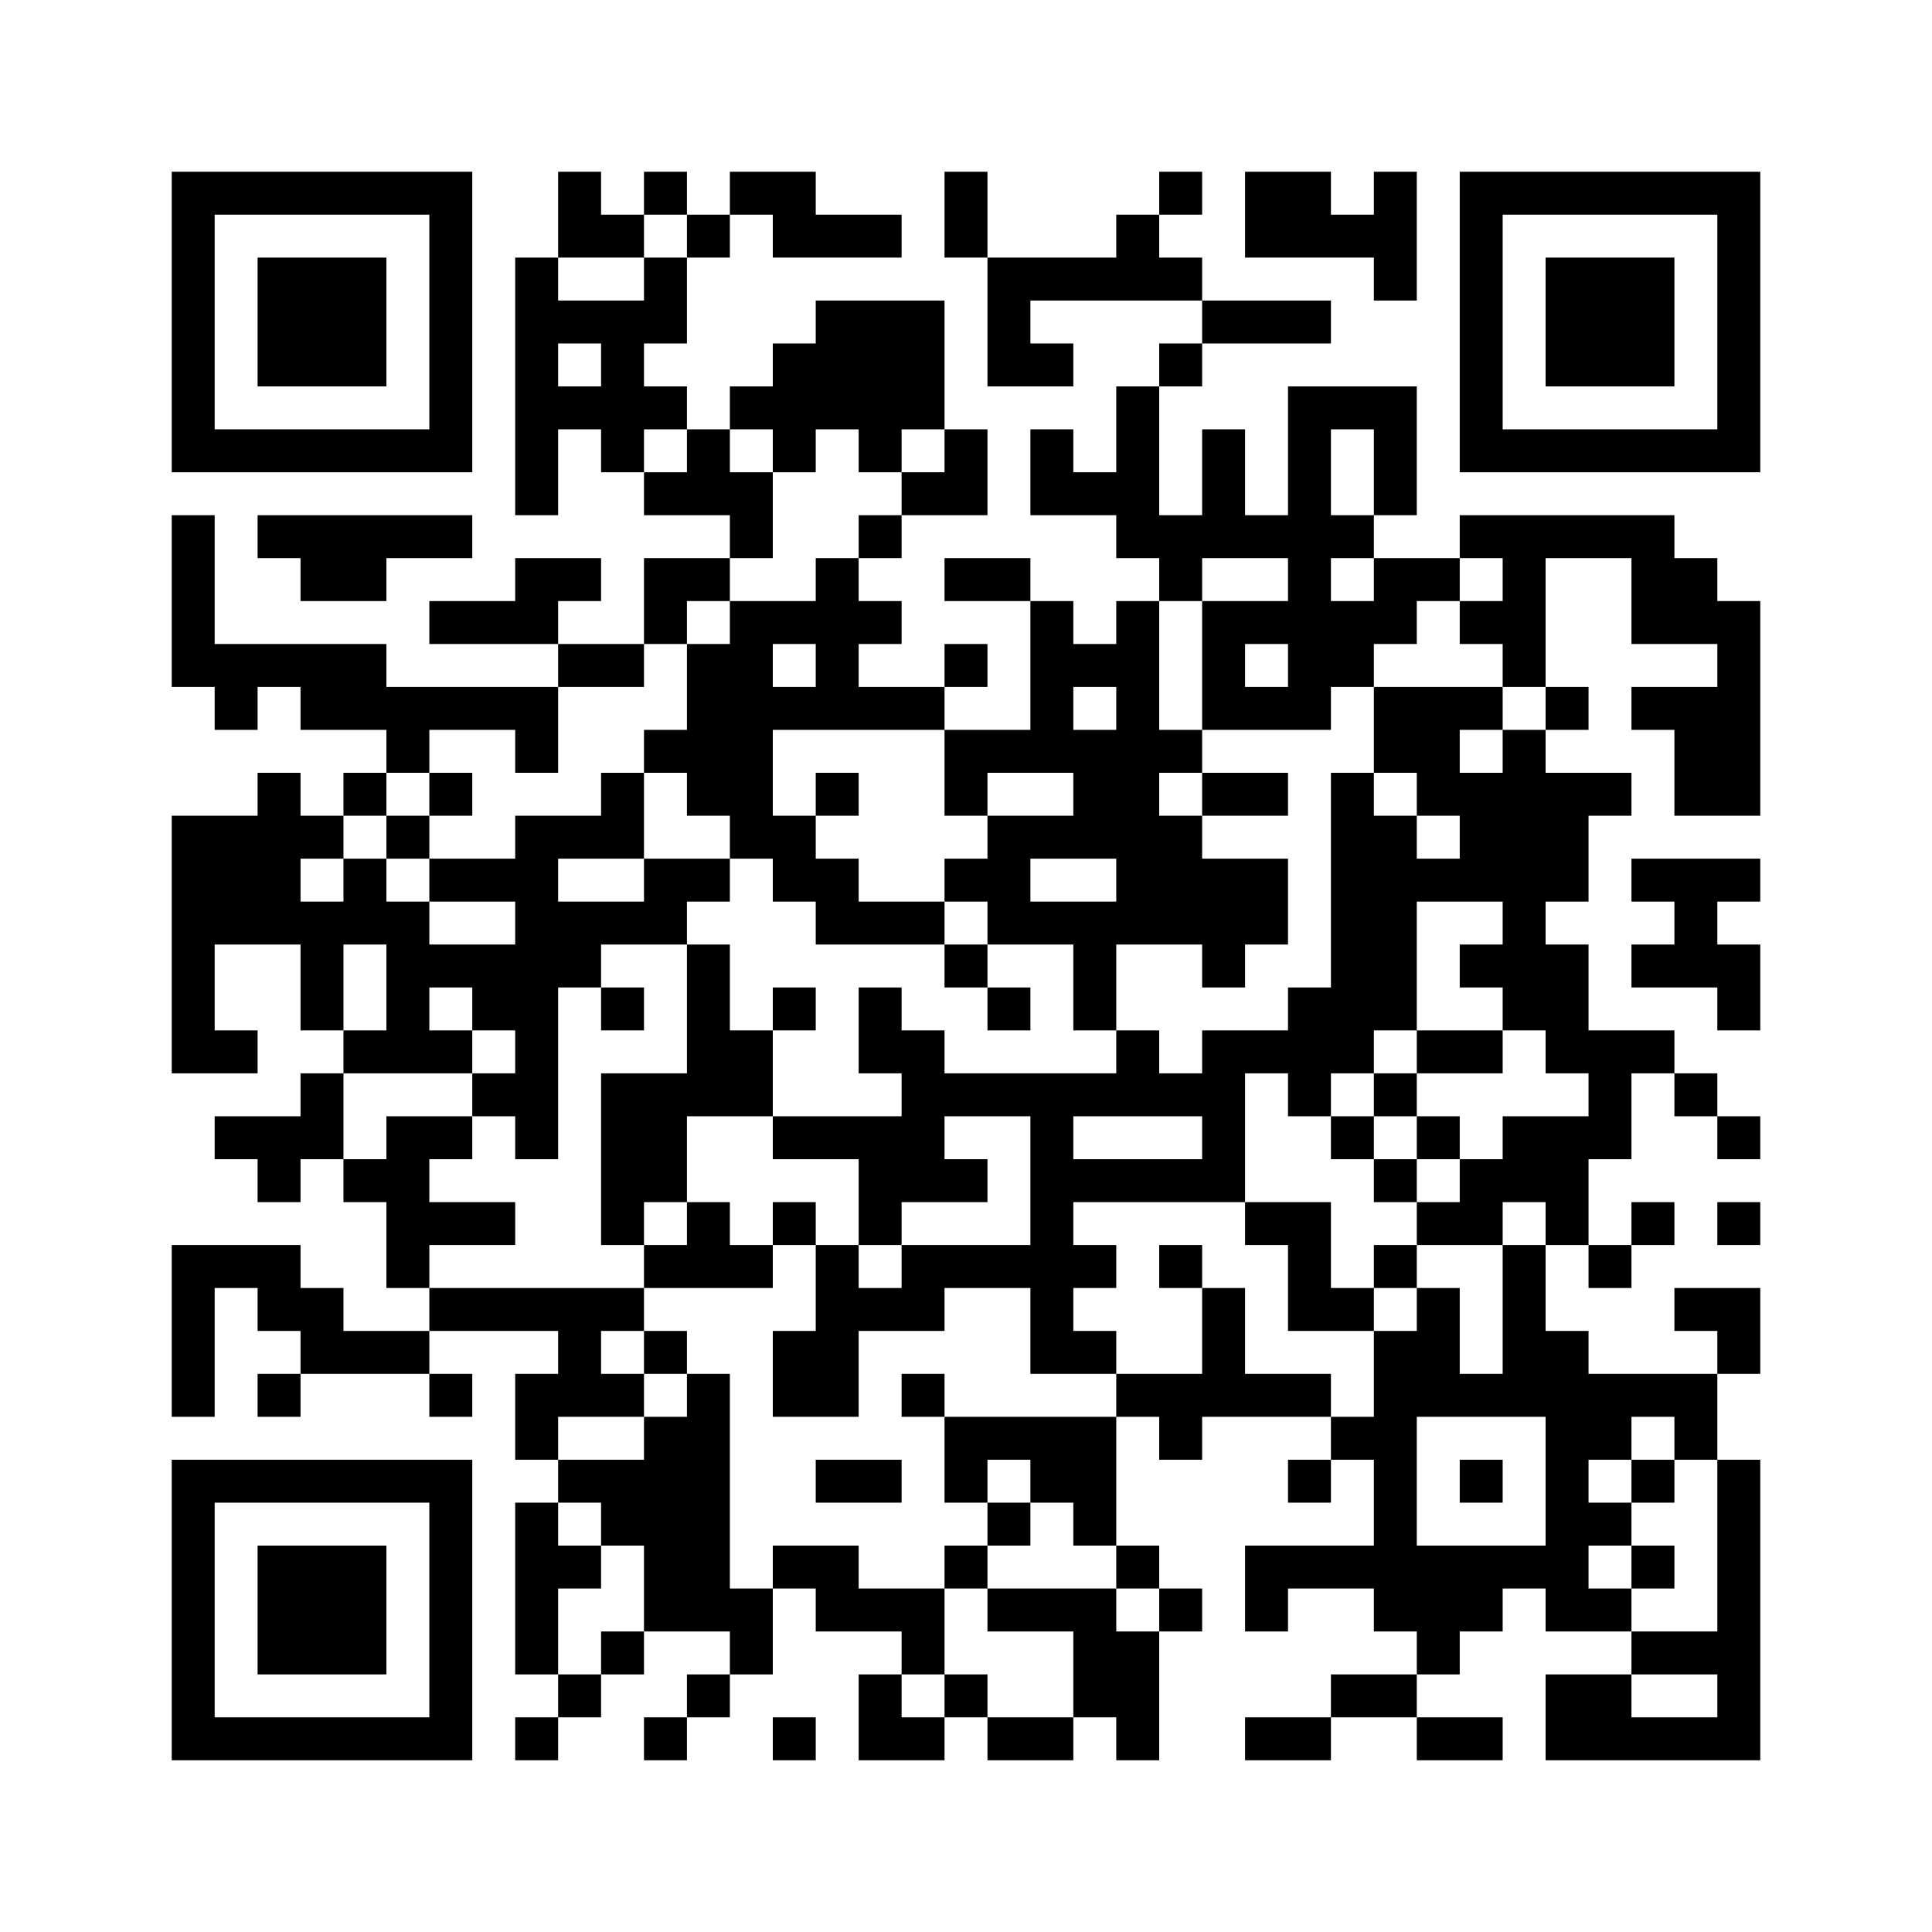
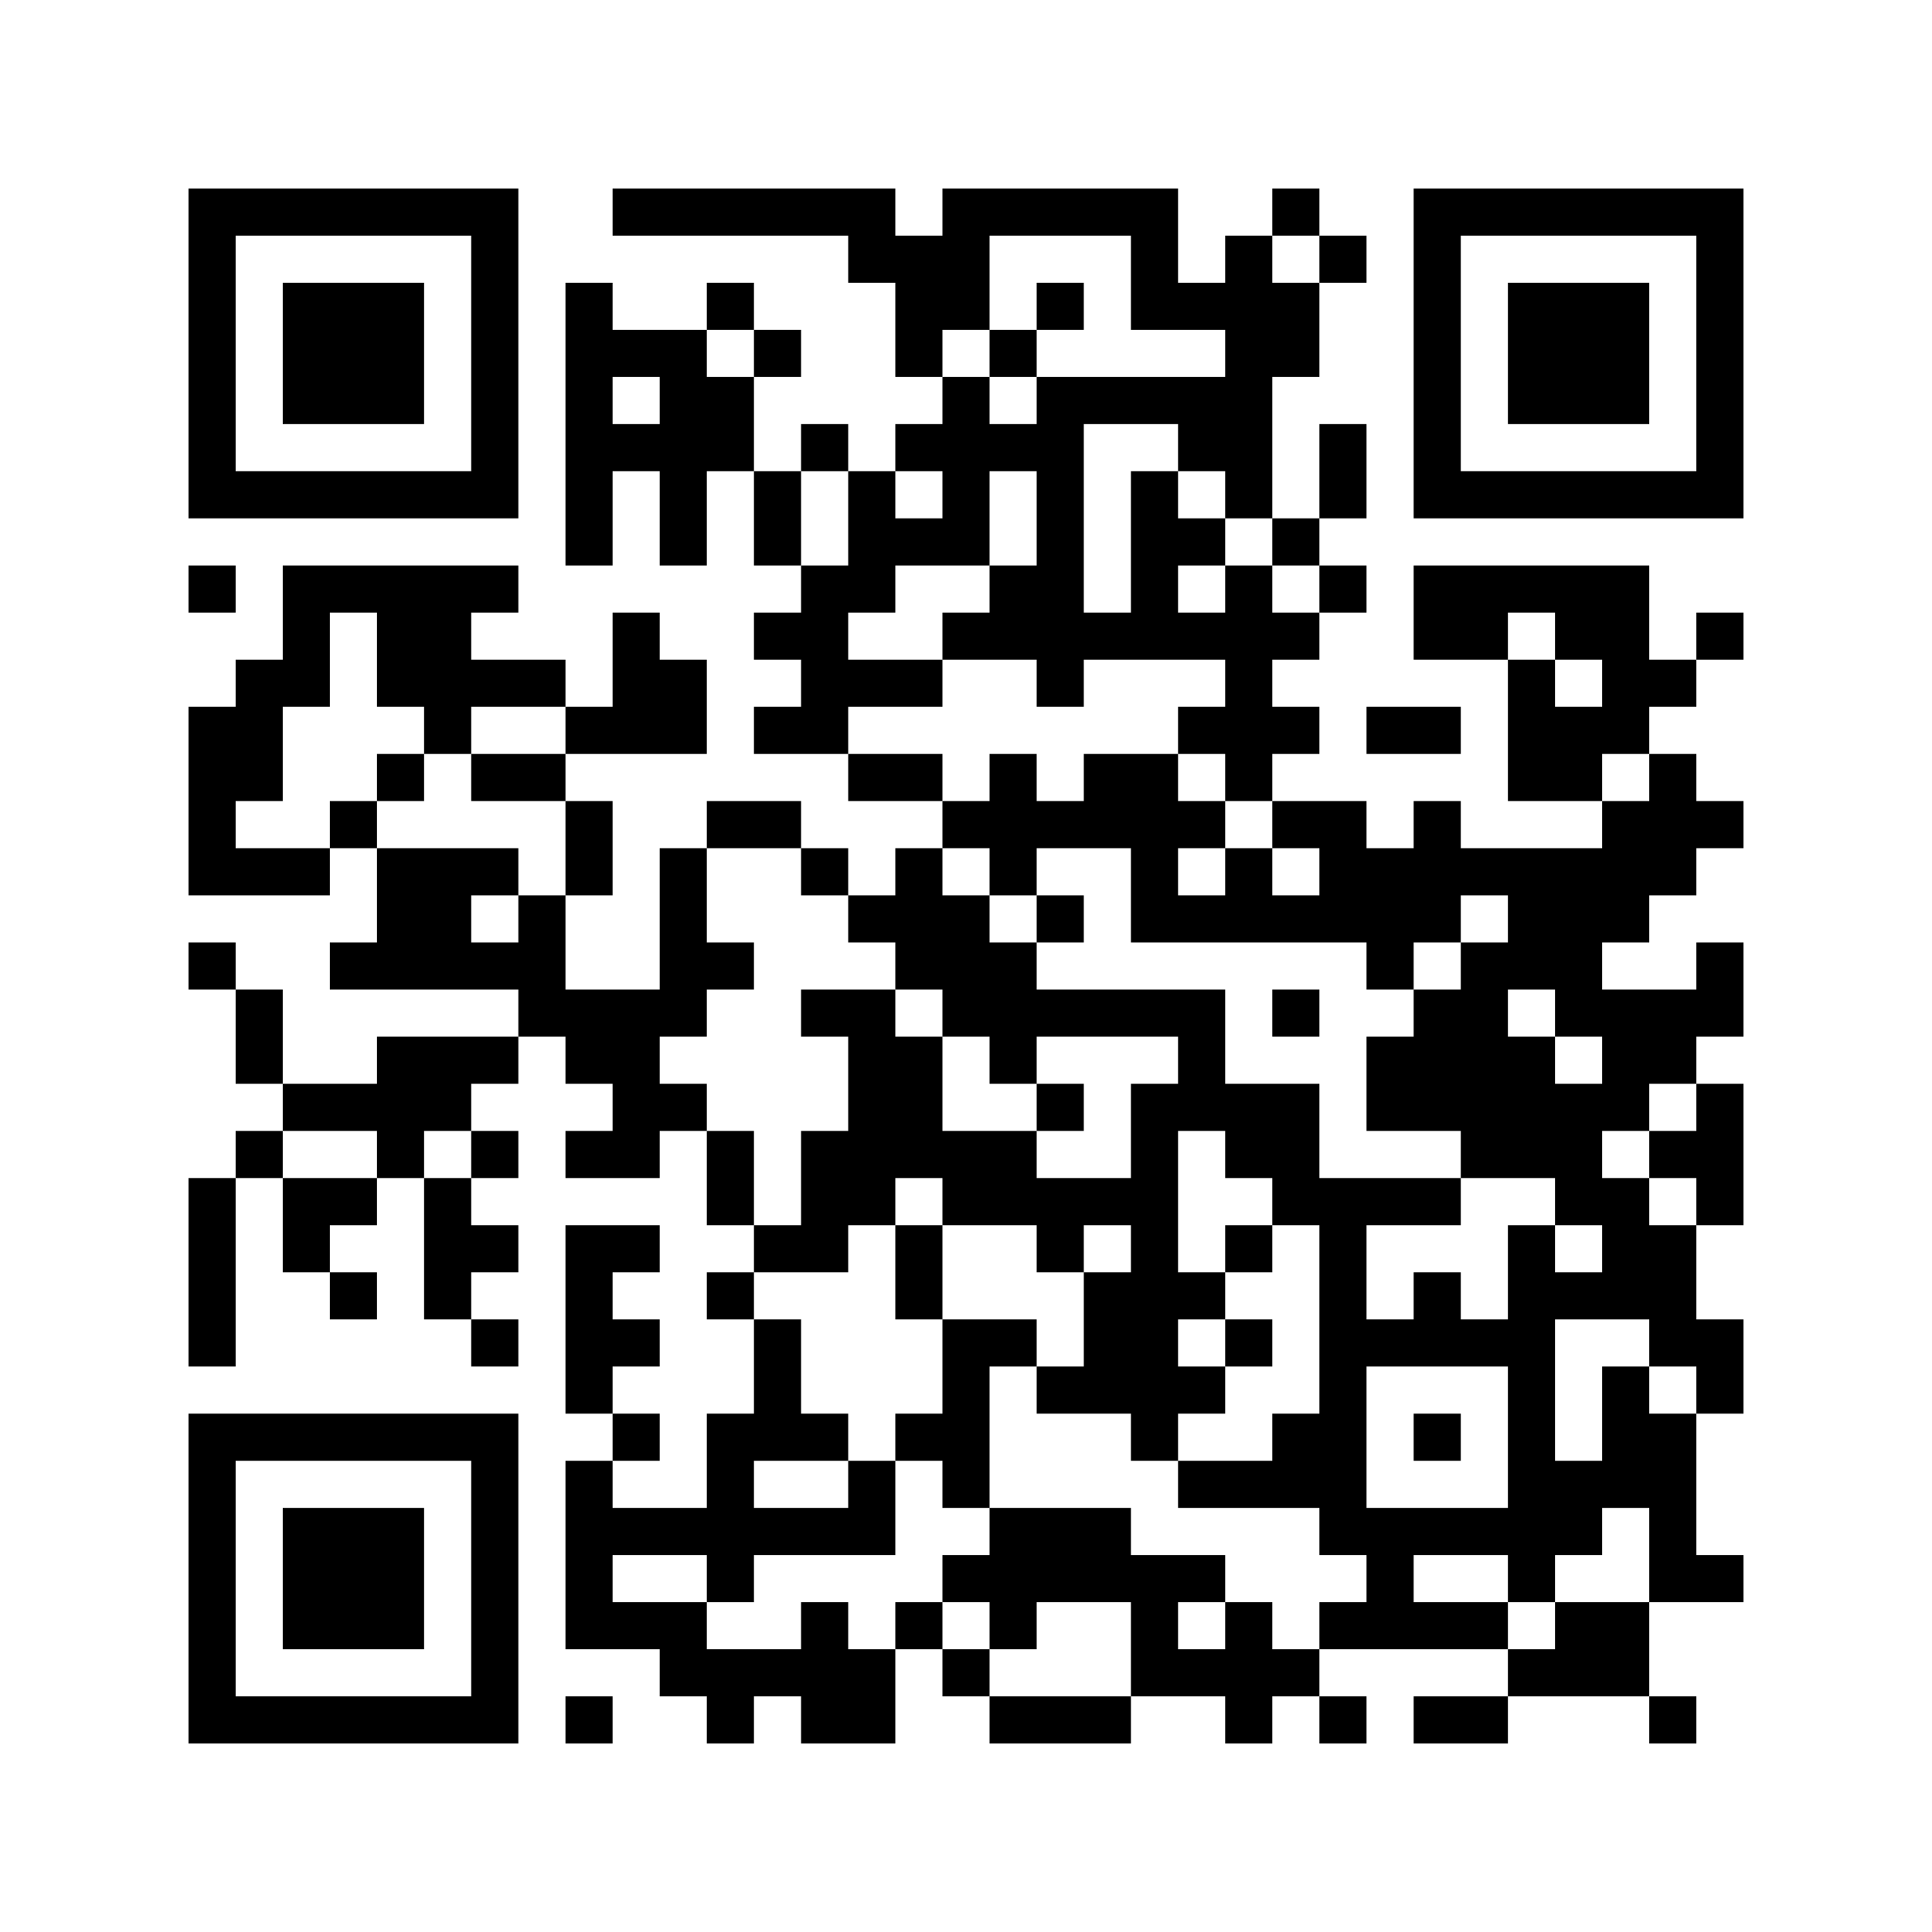
- <svg xmlns="http://www.w3.org/2000/svg" width="225" height="225" viewBox="0 0 45 45">
-   <path d="M4 4h7v7h-7zM13 4h1v1h1v1h-2zM15 4h1v1h-1zM17 4h2v1h2v1h-3v-1h-1zM22 4h1v2h-1zM27 4h1v1h-1zM29 4h2v1h1v-1h1v3h-1v-1h-3zM34 4h7v7h-7zM5 5v5h5v-5zM16 5h1v1h-1zM26 5h1v1h1v1h-4v1h1v1h-2v-3h3zM35 5v5h5v-5zM6 6h3v3h-3zM12 6h1v1h2v-1h1v2h-1v1h1v1h-1v1h-1v-1h-1v2h-1zM36 6h3v3h-3zM19 7h3v3h-1v1h-1v-1h-1v1h-1v-1h-1v-1h1v-1h1zM28 7h3v1h-3zM13 8v1h1v-1zM27 8h1v1h-1zM26 9h1v3h1v-2h1v2h1v-3h3v3h-1v-2h-1v2h1v1h-1v1h1v-1h2v1h-1v1h-1v1h-1v1h-3v-3h2v-1h-2v1h-1v-1h-1v-1h-2v-2h1v1h1zM16 10h1v1h1v2h-1v-1h-2v-1h1zM22 10h1v2h-2v-1h1zM4 12h1v3h4v1h4v2h-1v-1h-2v1h-1v-1h-2v-1h-1v1h-1v-1h-1zM6 12h5v1h-2v1h-2v-1h-1zM20 12h1v1h-1zM34 12h5v1h1v1h1v5h-2v-2h-1v-1h2v-1h-2v-2h-2v3h-1v-1h-1v-1h1v-1h-1zM12 13h2v1h-1v1h-3v-1h2zM15 13h2v1h-1v1h-1zM19 13h1v1h1v1h-1v1h2v1h-4v2h1v1h1v1h2v1h-3v-1h-1v-1h-1v-1h-1v-1h-1v-1h1v-2h1v-1h2zM22 13h2v1h-2zM24 14h1v1h1v-1h1v3h1v1h-1v1h1v1h2v2h-1v1h-1v-1h-2v2h-1v-2h-2v-1h-1v-1h1v-1h2v-1h-2v1h-1v-2h2zM13 15h2v1h-2zM18 15v1h1v-1zM22 15h1v1h-1zM29 15v1h1v-1zM25 16v1h1v-1zM32 16h3v1h-1v1h1v-1h1v1h2v1h-1v2h-1v1h1v2h2v1h-1v2h-1v2h-1v-1h-1v1h-2v-1h1v-1h1v-1h2v-1h-1v-1h-1v-1h-1v-1h1v-1h-2v3h-1v1h-1v1h-1v-1h-1v3h-4v1h1v1h-1v1h1v1h-2v-2h-2v1h-2v2h-2v-2h1v-2h1v1h1v-1h3v-3h-2v1h1v1h-2v1h-1v-2h-2v-1h3v-1h-1v-2h1v1h1v1h4v-1h1v1h1v-1h2v-1h1v-5h1v1h1v1h1v-1h-1v-1h-1zM36 16h1v1h-1zM6 18h1v1h1v1h-1v1h1v-1h1v1h1v1h2v-1h-2v-1h2v-1h2v-1h1v2h-2v1h2v-1h2v1h-1v1h-2v1h-1v4h-1v-1h-1v-1h1v-1h-1v-1h-1v1h1v1h-3v-1h1v-2h-1v2h-1v-2h-2v2h1v1h-2v-6h2zM8 18h1v1h-1zM10 18h1v1h-1zM19 18h1v1h-1zM28 18h2v1h-2zM9 19h1v1h-1zM24 20v1h2v-1zM38 20h3v1h-1v1h1v2h-1v-1h-2v-1h1v-1h-1zM16 22h1v2h1v2h-2v2h-1v1h-1v-4h2zM22 22h1v1h-1zM14 23h1v1h-1zM18 23h1v1h-1zM23 23h1v1h-1zM33 24h2v1h-2zM7 25h1v2h-1v1h-1v-1h-1v-1h2zM32 25h1v1h-1zM39 25h1v1h-1zM9 26h2v1h-1v1h2v1h-2v1h-1v-2h-1v-1h1zM25 26v1h3v-1zM31 26h1v1h-1zM33 26h1v1h-1zM40 26h1v1h-1zM32 27h1v1h-1zM16 28h1v1h1v1h-3v-1h1zM18 28h1v1h-1zM29 28h2v2h1v1h-2v-2h-1zM38 28h1v1h-1zM40 28h1v1h-1zM4 29h3v1h1v1h2v1h-3v-1h-1v-1h-1v3h-1zM27 29h1v1h-1zM32 29h1v1h-1zM35 29h1v2h1v1h3v2h-1v-1h-1v1h-1v1h1v1h-1v1h1v1h-2v-1h-1v1h-1v1h-1v-1h-1v-1h-2v1h-1v-2h3v-2h-1v-1h1v-2h1v-1h1v2h1zM37 29h1v1h-1zM10 30h5v1h-1v1h1v1h-2v1h-1v-2h1v-1h-3zM28 30h1v2h2v1h-3v1h-1v-1h-1v-1h2zM39 30h2v2h-1v-1h-1zM15 31h1v1h-1zM6 32h1v1h-1zM10 32h1v1h-1zM16 32h1v5h1v2h-1v-1h-2v-2h-1v-1h-1v-1h2v-1h1zM21 32h1v1h-1zM22 33h4v3h-1v-1h-1v-1h-1v1h-1zM33 33v3h3v-3zM4 34h7v7h-7zM19 34h2v1h-2zM30 34h1v1h-1zM34 34h1v1h-1zM38 34h1v1h-1zM40 34h1v7h-5v-2h2v1h2v-1h-2v-1h2zM5 35v5h5v-5zM12 35h1v1h1v1h-1v2h-1zM23 35h1v1h-1zM6 36h3v3h-3zM18 36h2v1h2v2h-1v-1h-2v-1h-1zM22 36h1v1h-1zM26 36h1v1h-1zM38 36h1v1h-1zM23 37h3v1h1v3h-1v-1h-1v-2h-2zM27 37h1v1h-1zM14 38h1v1h-1zM13 39h1v1h-1zM16 39h1v1h-1zM20 39h1v1h1v1h-2zM22 39h1v1h-1zM31 39h2v1h-2zM12 40h1v1h-1zM15 40h1v1h-1zM18 40h1v1h-1zM23 40h2v1h-2zM29 40h2v1h-2zM33 40h2v1h-2z" />
+ <svg xmlns="http://www.w3.org/2000/svg" width="205" height="205" viewBox="0 0 41 41">
+   <path d="M4 4h7v7h-7zM13 4h6v1h1v-1h5v2h1v-1h1v1h1v2h-1v3h-1v-1h-1v-1h-2v4h1v-3h1v1h1v1h-1v1h1v-1h1v1h1v1h-1v1h1v1h-1v1h-1v-1h-1v-1h1v-1h-3v1h-1v-1h-2v-1h1v-1h1v-2h-1v2h-2v1h-1v1h2v1h-2v1h-2v-1h1v-1h-1v-1h1v-1h1v-2h1v1h1v-1h-1v-1h1v-1h1v1h1v-1h4v-1h-2v-2h-3v2h-1v1h-1v-2h-1v-1h-5zM27 4h1v1h-1zM30 4h7v7h-7zM5 5v5h5v-5zM28 5h1v1h-1zM31 5v5h5v-5zM6 6h3v3h-3zM12 6h1v1h2v1h1v2h-1v2h-1v-2h-1v2h-1zM15 6h1v1h-1zM22 6h1v1h-1zM32 6h3v3h-3zM16 7h1v1h-1zM21 7h1v1h-1zM13 8v1h1v-1zM17 9h1v1h-1zM28 9h1v2h-1zM16 10h1v2h-1zM27 11h1v1h-1zM4 12h1v1h-1zM6 12h5v1h-1v1h2v1h-2v1h-1v-1h-1v-2h-1v2h-1v2h-1v1h2v1h-3v-4h1v-1h1zM28 12h1v1h-1zM30 12h5v2h1v1h-1v1h-1v1h-2v-3h1v1h1v-1h-1v-1h-1v1h-2zM13 13h1v1h1v2h-3v-1h1zM36 13h1v1h-1zM29 15h2v1h-2zM8 16h1v1h-1zM10 16h2v1h-2zM18 16h2v1h-2zM21 16h1v1h1v-1h2v1h1v1h-1v1h1v-1h1v1h1v-1h-1v-1h2v1h1v-1h1v1h3v-1h1v-1h1v1h1v1h-1v1h-1v1h-1v1h2v-1h1v2h-1v1h-1v1h-1v1h1v1h1v2h1v2h-1v-1h-1v-1h-2v3h1v-2h1v1h1v3h1v1h-2v-2h-1v1h-1v1h-1v-1h-2v1h2v1h-4v-1h1v-1h-1v-1h-3v-1h2v-1h1v-4h-1v-1h-1v-1h-1v3h1v1h-1v1h1v1h-1v1h-1v-1h-2v-1h1v-2h1v-1h-1v1h-1v-1h-2v-1h-1v1h-1v1h-2v-1h1v-2h1v-2h-1v-1h2v1h1v2h2v1h2v-2h1v-1h-3v1h-1v-1h-1v-1h-1v-1h-1v-1h1v-1h1v1h1v1h1v1h4v2h2v2h3v1h-2v2h1v-1h1v1h1v-2h1v1h1v-1h-1v-1h-2v-1h-2v-2h1v-1h1v-1h1v-1h-1v1h-1v1h-1v-1h-5v-2h-2v1h-1v-1h-1v-1h1zM7 17h1v1h-1zM12 17h1v2h-1zM15 17h2v1h-2zM8 18h3v1h-1v1h1v-1h1v2h2v-3h1v2h1v1h-1v1h-1v1h1v1h-1v1h-2v-1h1v-1h-1v-1h-1v-1h-4v-1h1zM17 18h1v1h-1zM22 19h1v1h-1zM4 20h1v1h-1zM5 21h1v2h-1zM27 21h1v1h-1zM32 21v1h1v1h1v-1h-1v-1zM8 22h3v1h-1v1h-1v1h-1v-1h-2v-1h2zM22 23h1v1h-1zM36 23h1v3h-1v-1h-1v-1h1zM5 24h1v1h-1zM10 24h1v1h-1zM15 24h1v2h-1zM4 25h1v4h-1zM6 25h2v1h-1v1h-1zM9 25h1v1h1v1h-1v1h-1zM12 26h2v1h-1v1h1v1h-1v1h-1zM19 26h1v2h-1zM26 26h1v1h-1zM7 27h1v1h-1zM15 27h1v1h-1zM10 28h1v1h-1zM16 28h1v2h1v1h-2v1h2v-1h1v2h-3v1h-1v-1h-2v1h2v1h2v-1h1v1h1v2h-2v-1h-1v1h-1v-1h-1v-1h-2v-4h1v1h2v-2h1zM20 28h2v1h-1v3h-1v-1h-1v-1h1zM26 28h1v1h-1zM29 29v3h3v-3zM4 30h7v7h-7zM13 30h1v1h-1zM30 30h1v1h-1zM5 31v5h5v-5zM6 32h3v3h-3zM21 32h3v1h2v1h-1v1h1v-1h1v1h1v1h-1v1h-1v-1h-2v-2h-2v1h-1v-1h-1v-1h1zM19 34h1v1h-1zM33 34h2v2h-3v-1h1zM20 35h1v1h-1zM12 36h1v1h-1zM21 36h3v1h-3zM28 36h1v1h-1zM30 36h2v1h-2zM35 36h1v1h-1z" />
</svg>
